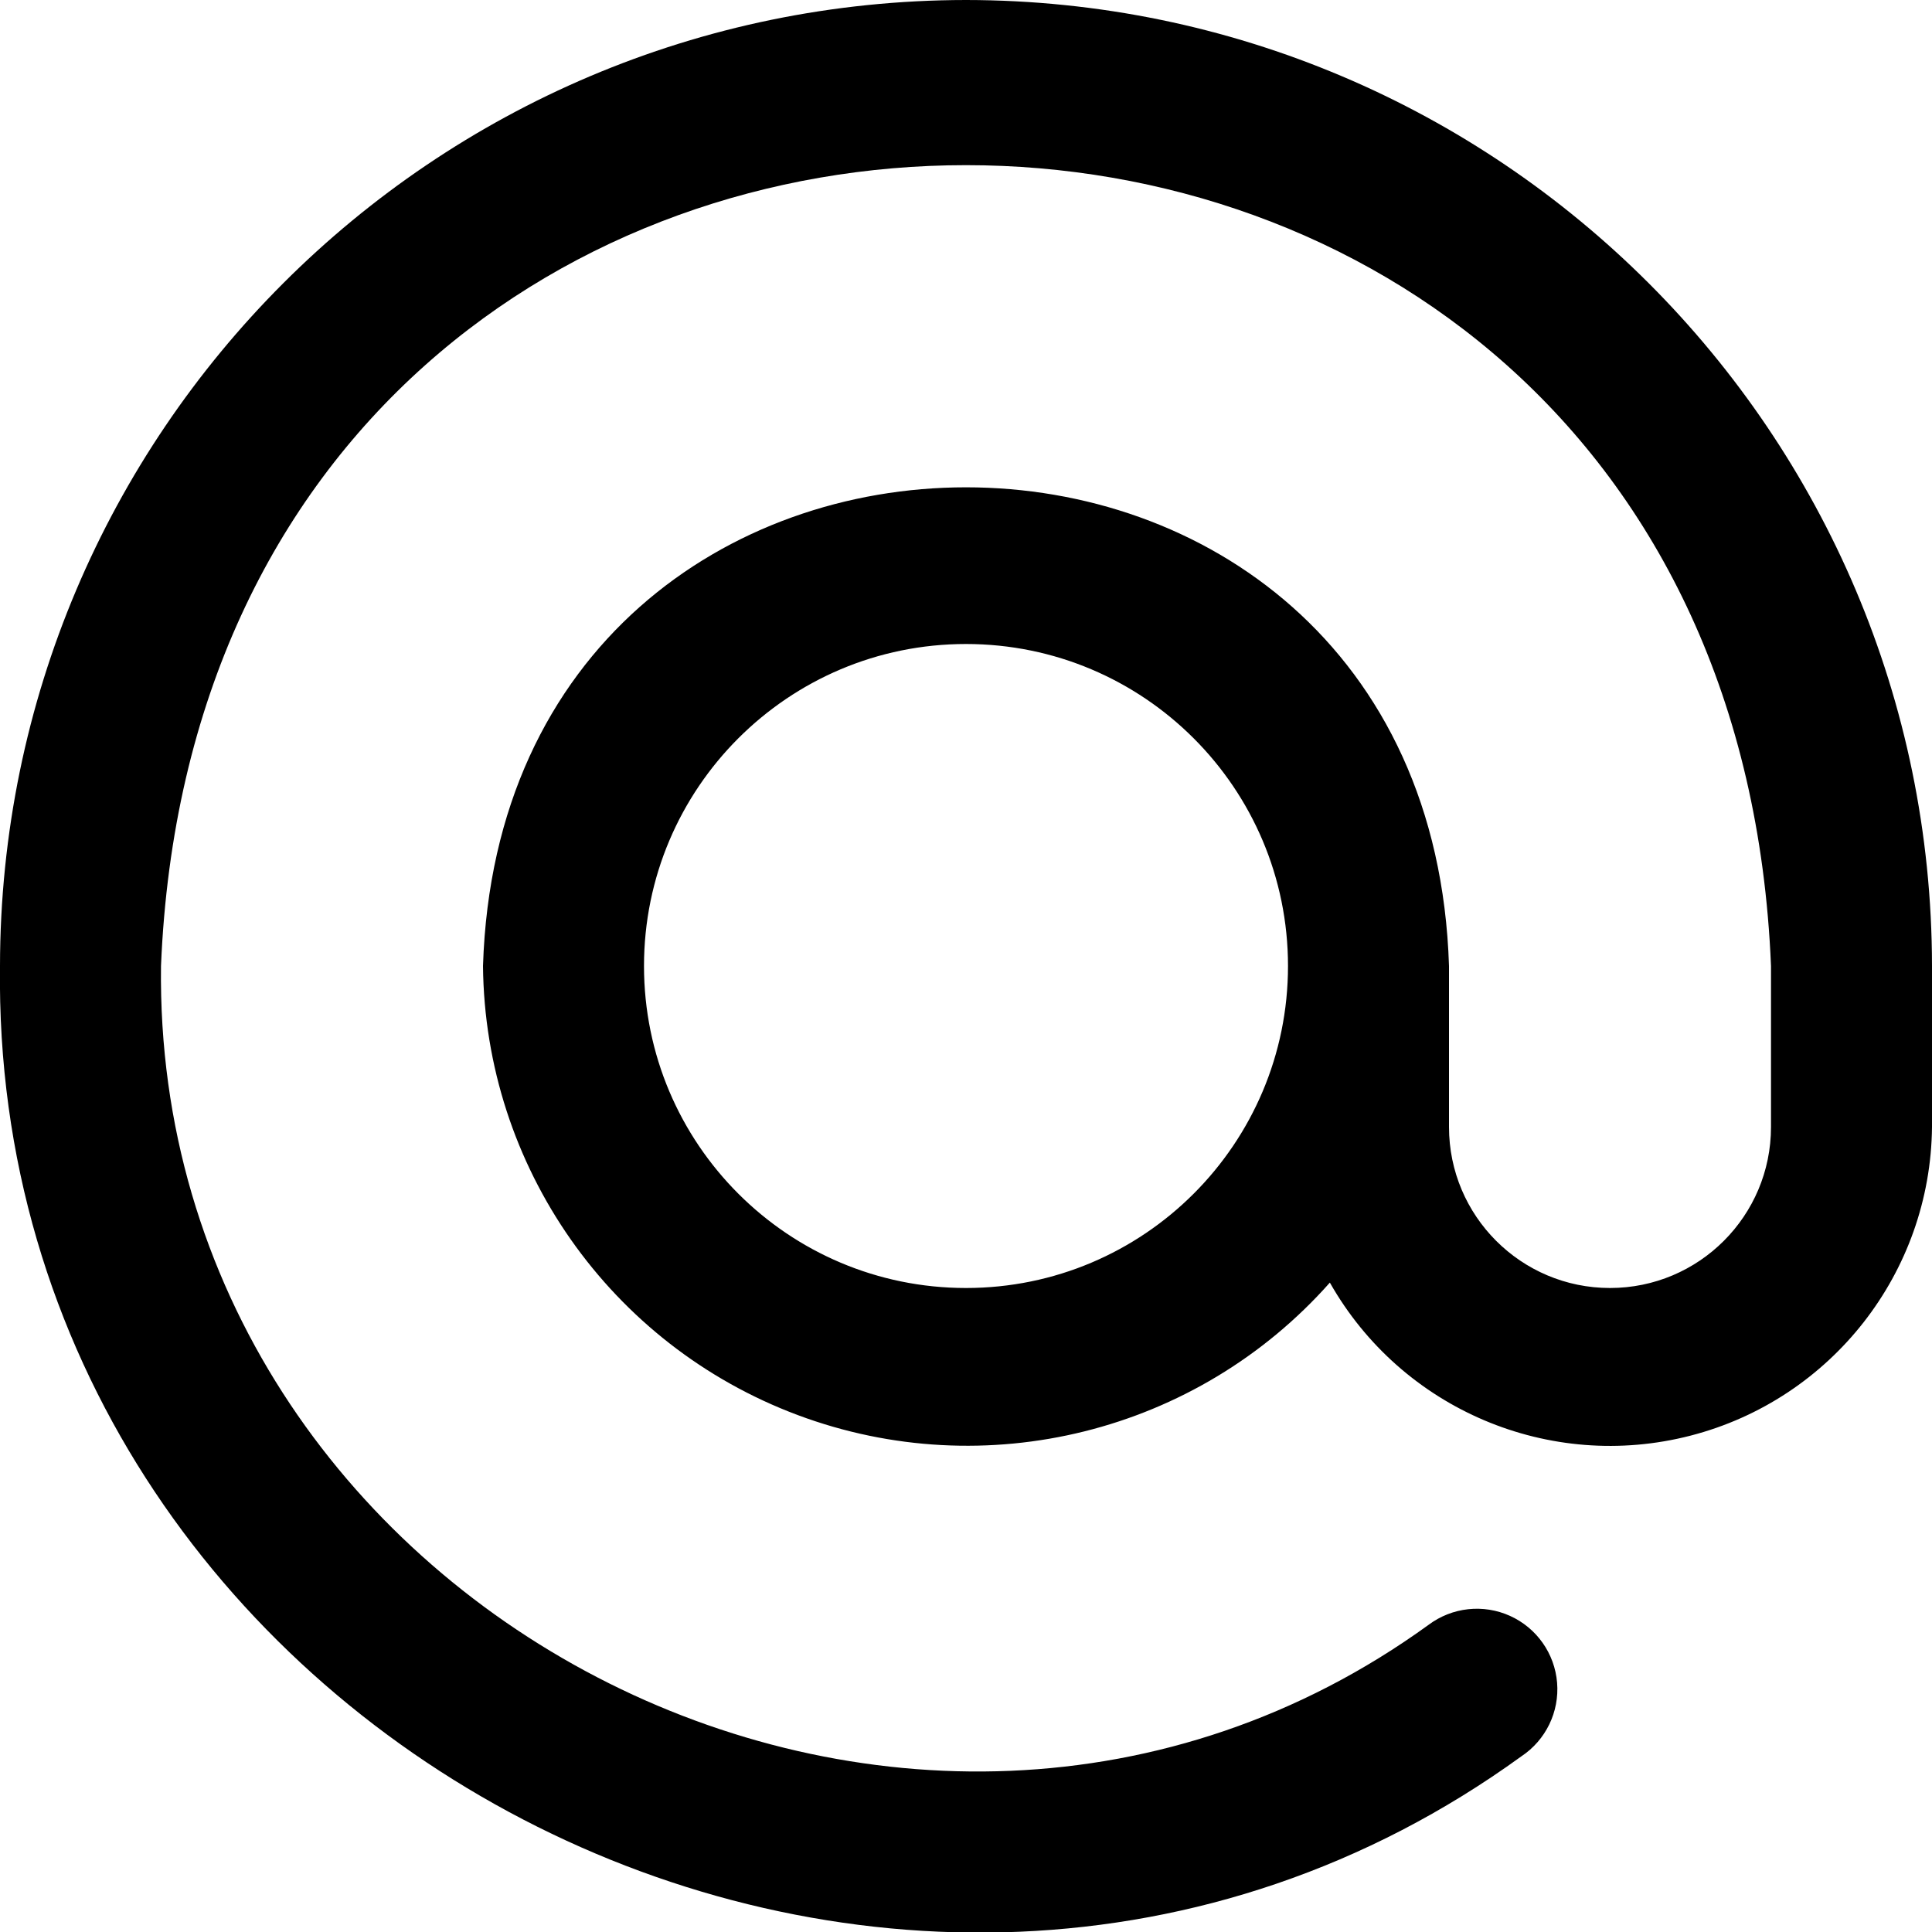
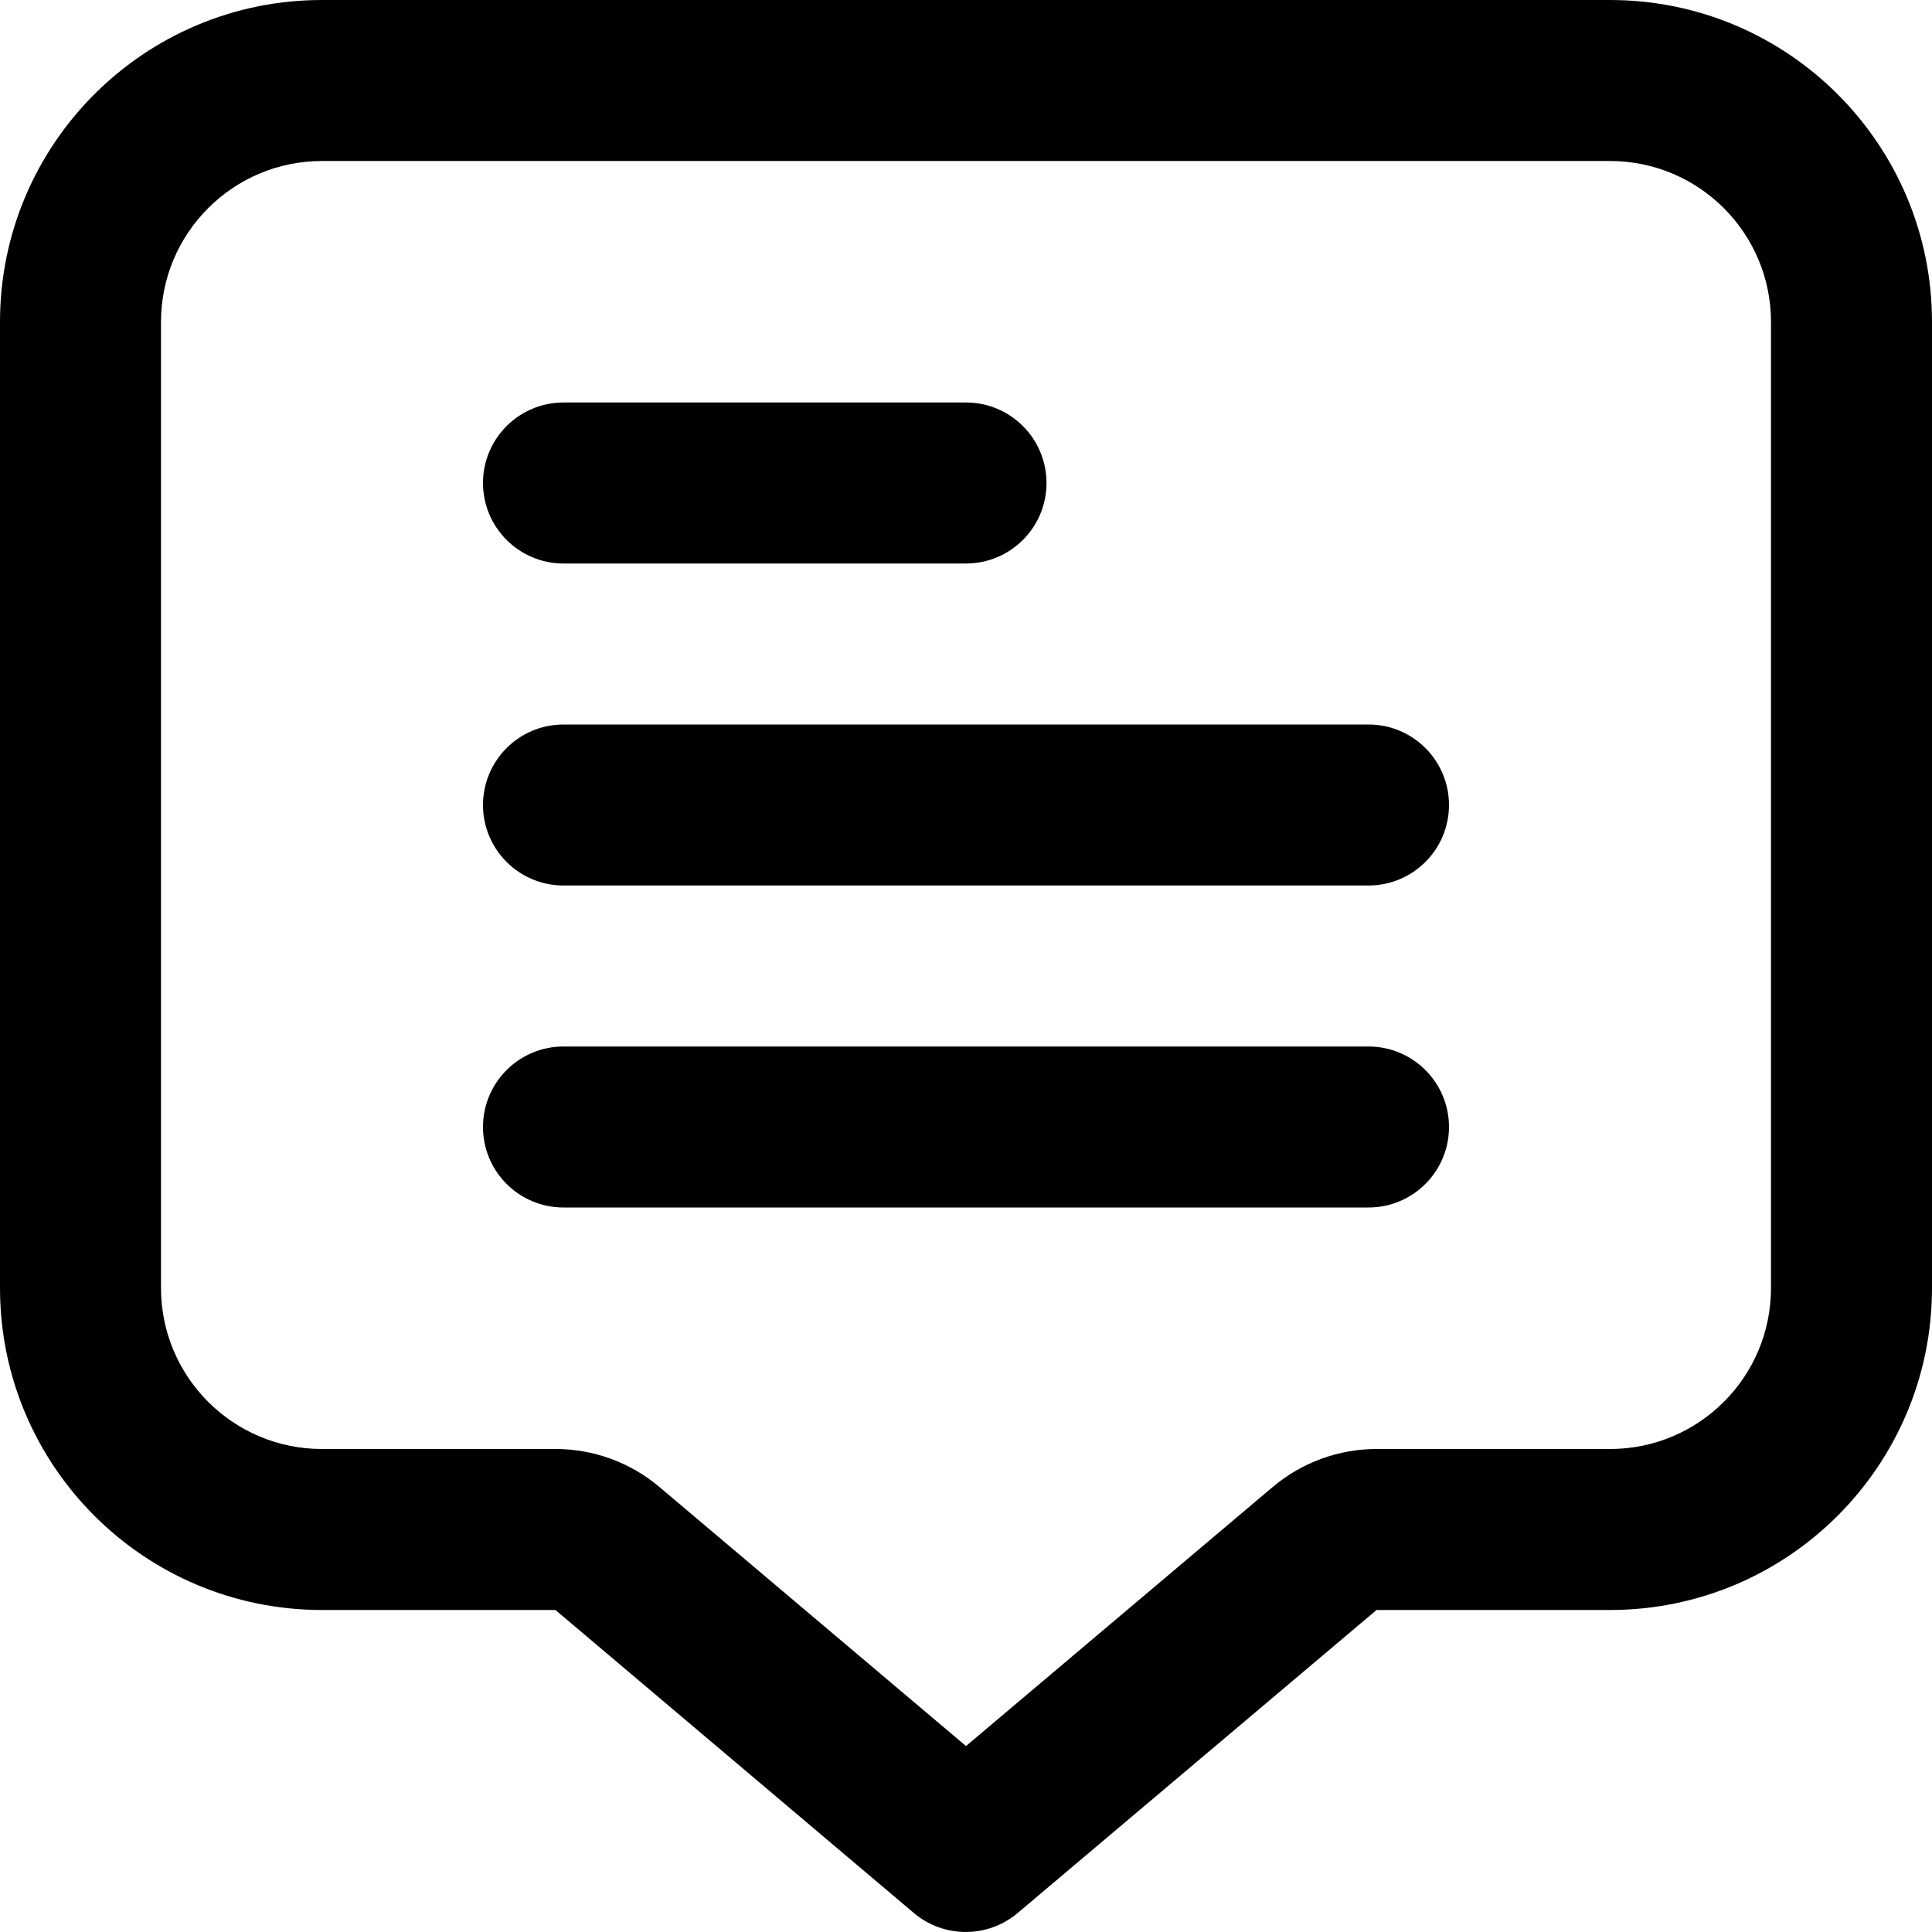
- <svg xmlns="http://www.w3.org/2000/svg" id="Layer_1" data-name="Layer 1" viewBox="0 0 24 24" width="512" height="512">
-   <path d="M12,0A12.013,12.013,0,0,0,0,12c-.126,9.573,11.159,15.429,18.9,9.817a1,1,0,1,0-1.152-1.634C11.3,24.856,1.9,19.978,2,12,2.549-1.266,21.453-1.263,22,12v2a2,2,0,0,1-4,0V12C17.748,4.071,6.251,4.072,6,12a6.017,6.017,0,0,0,10.52,3.933A4,4,0,0,0,24,14V12A12.013,12.013,0,0,0,12,0Zm0,16a4,4,0,0,1,0-8A4,4,0,0,1,12,16Z" />
+ <svg xmlns="http://www.w3.org/2000/svg" id="Outline" viewBox="0 0 24 24" width="512" height="512">
+   <path d="M20,0H4A4,4,0,0,0,0,4V16a4,4,0,0,0,4,4H6.9l4.451,3.763a1,1,0,0,0,1.292,0L17.1,20H20a4,4,0,0,0,4-4V4A4,4,0,0,0,20,0Zm2,16a2,2,0,0,1-2,2H17.1a2,2,0,0,0-1.291.473L12,21.69,8.193,18.473h0A2,2,0,0,0,6.9,18H4a2,2,0,0,1-2-2V4A2,2,0,0,1,4,2H20a2,2,0,0,1,2,2Z" />
+   <path d="M7,7h5a1,1,0,0,0,0-2H7A1,1,0,0,0,7,7Z" />
+   <path d="M17,9H7a1,1,0,0,0,0,2H17a1,1,0,0,0,0-2Z" />
+   <path d="M17,13H7a1,1,0,0,0,0,2H17a1,1,0,0,0,0-2Z" />
</svg>
